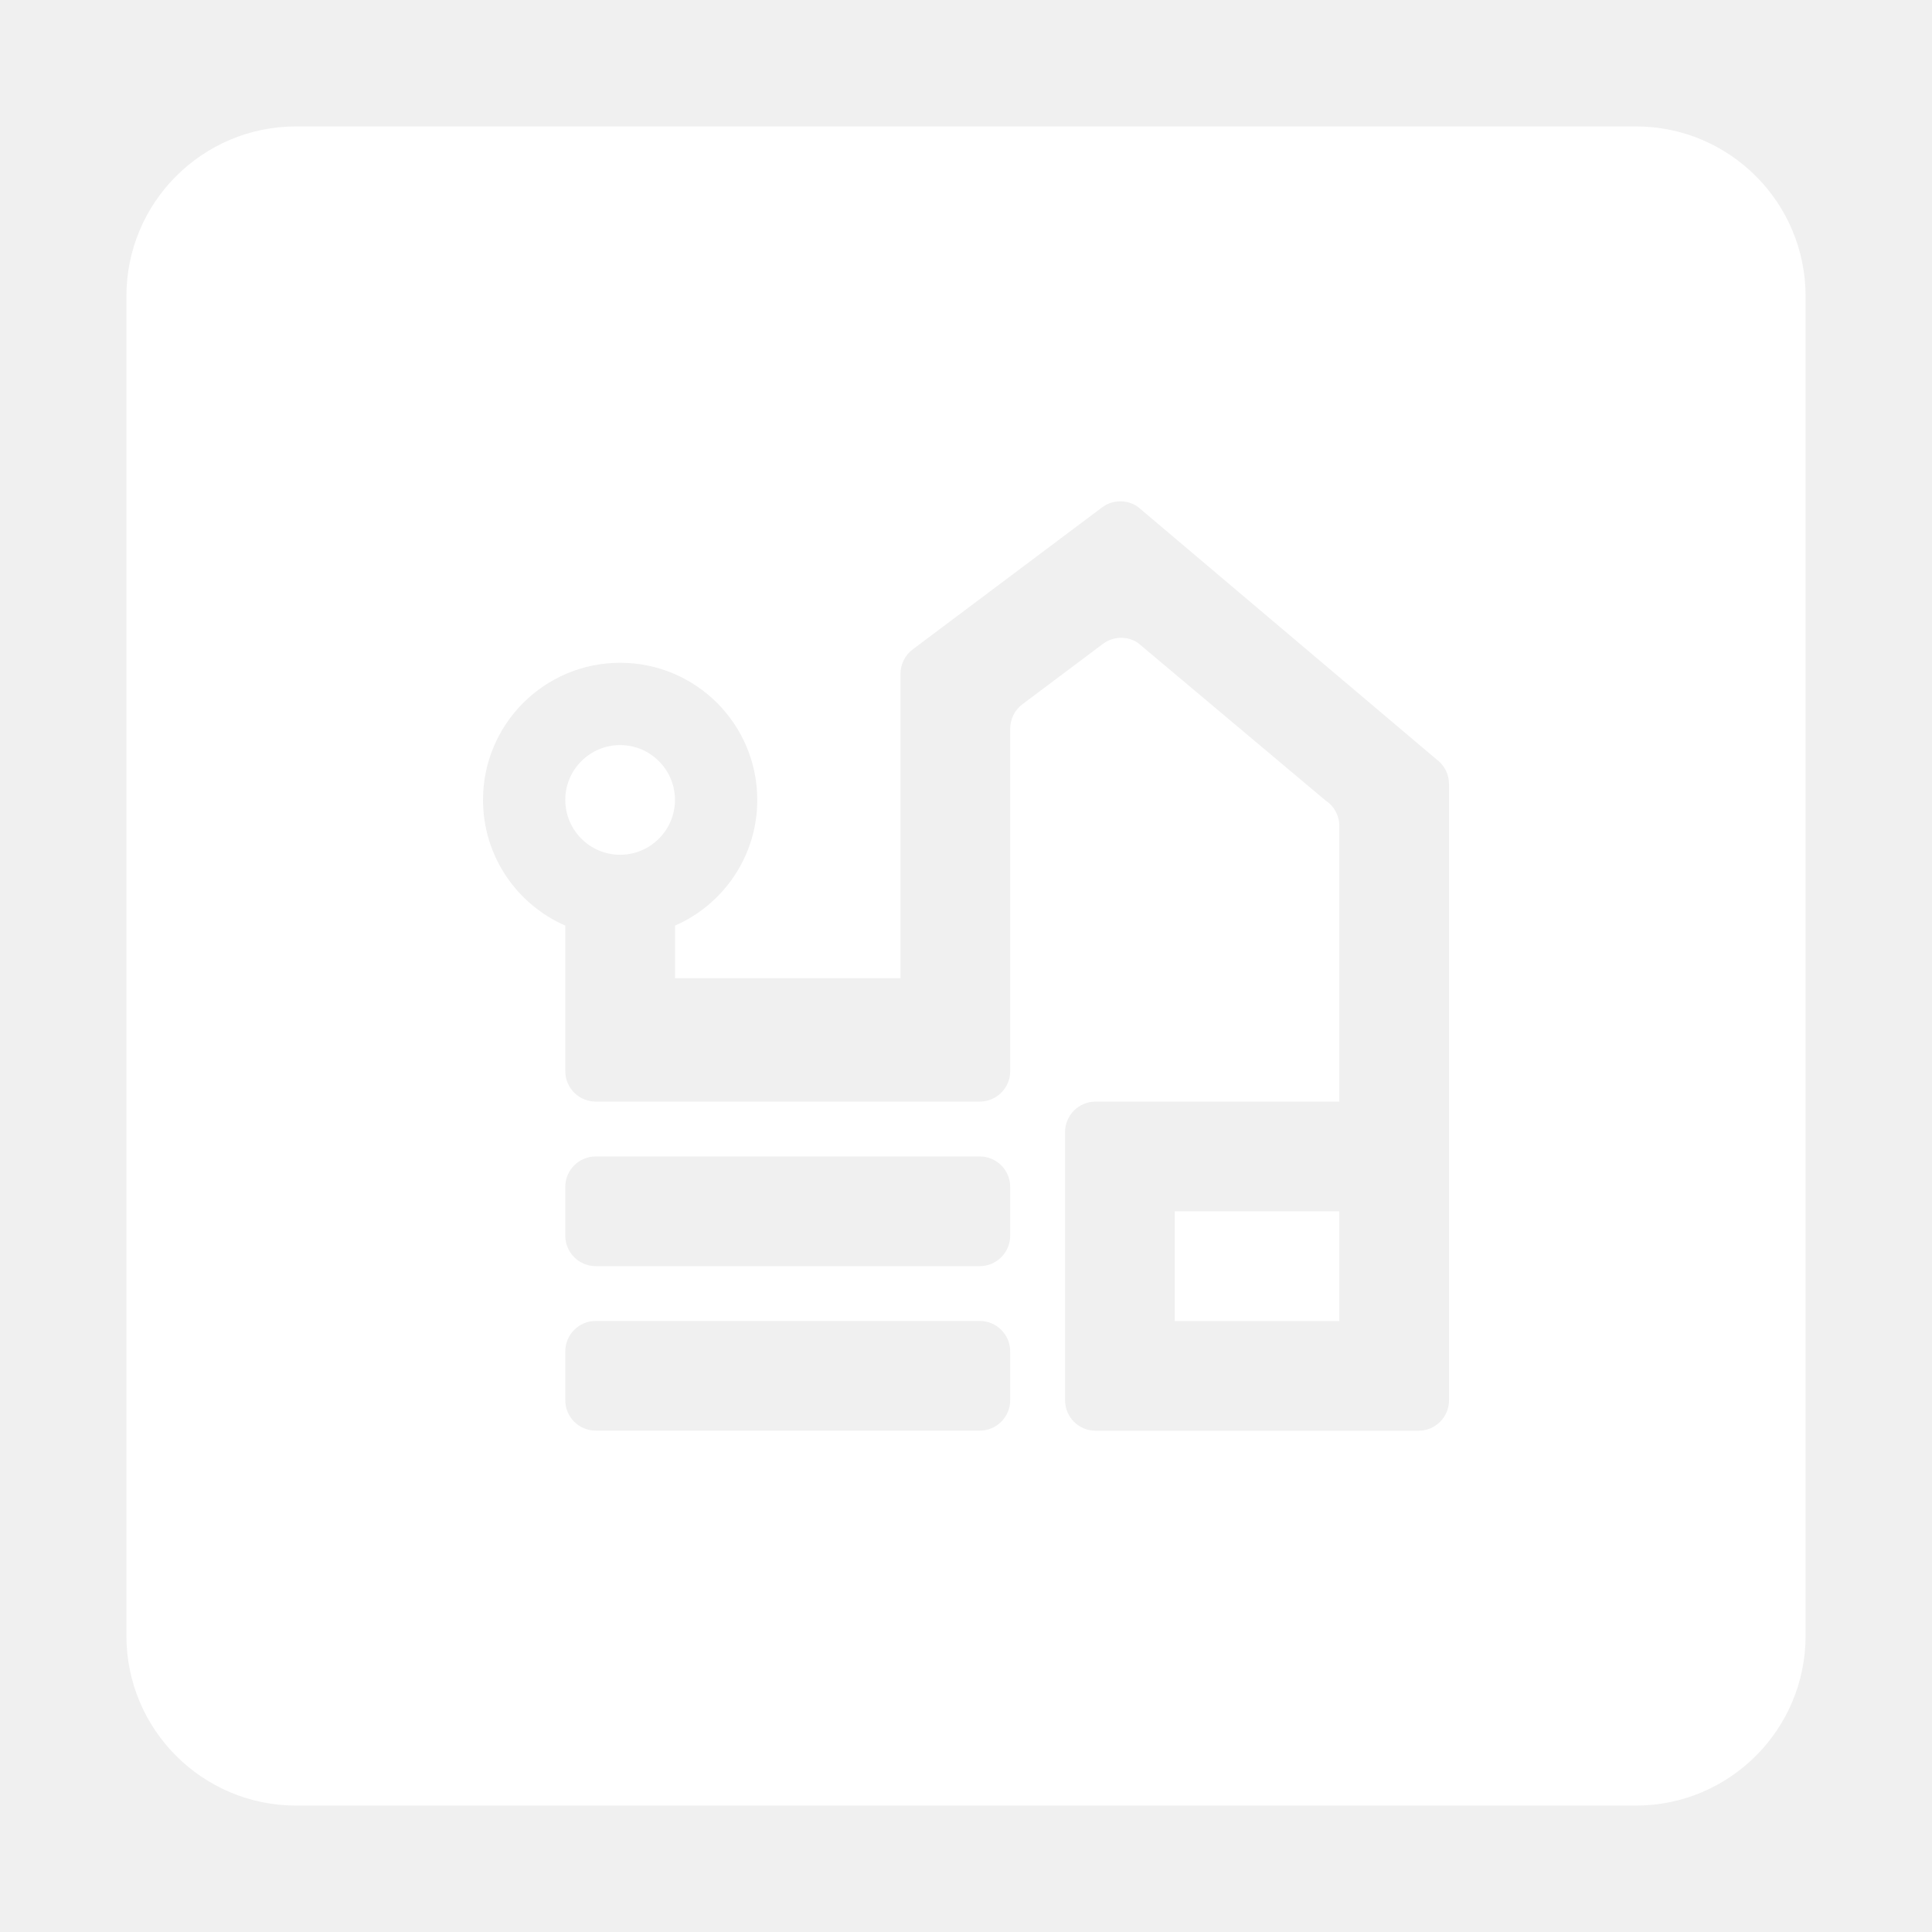
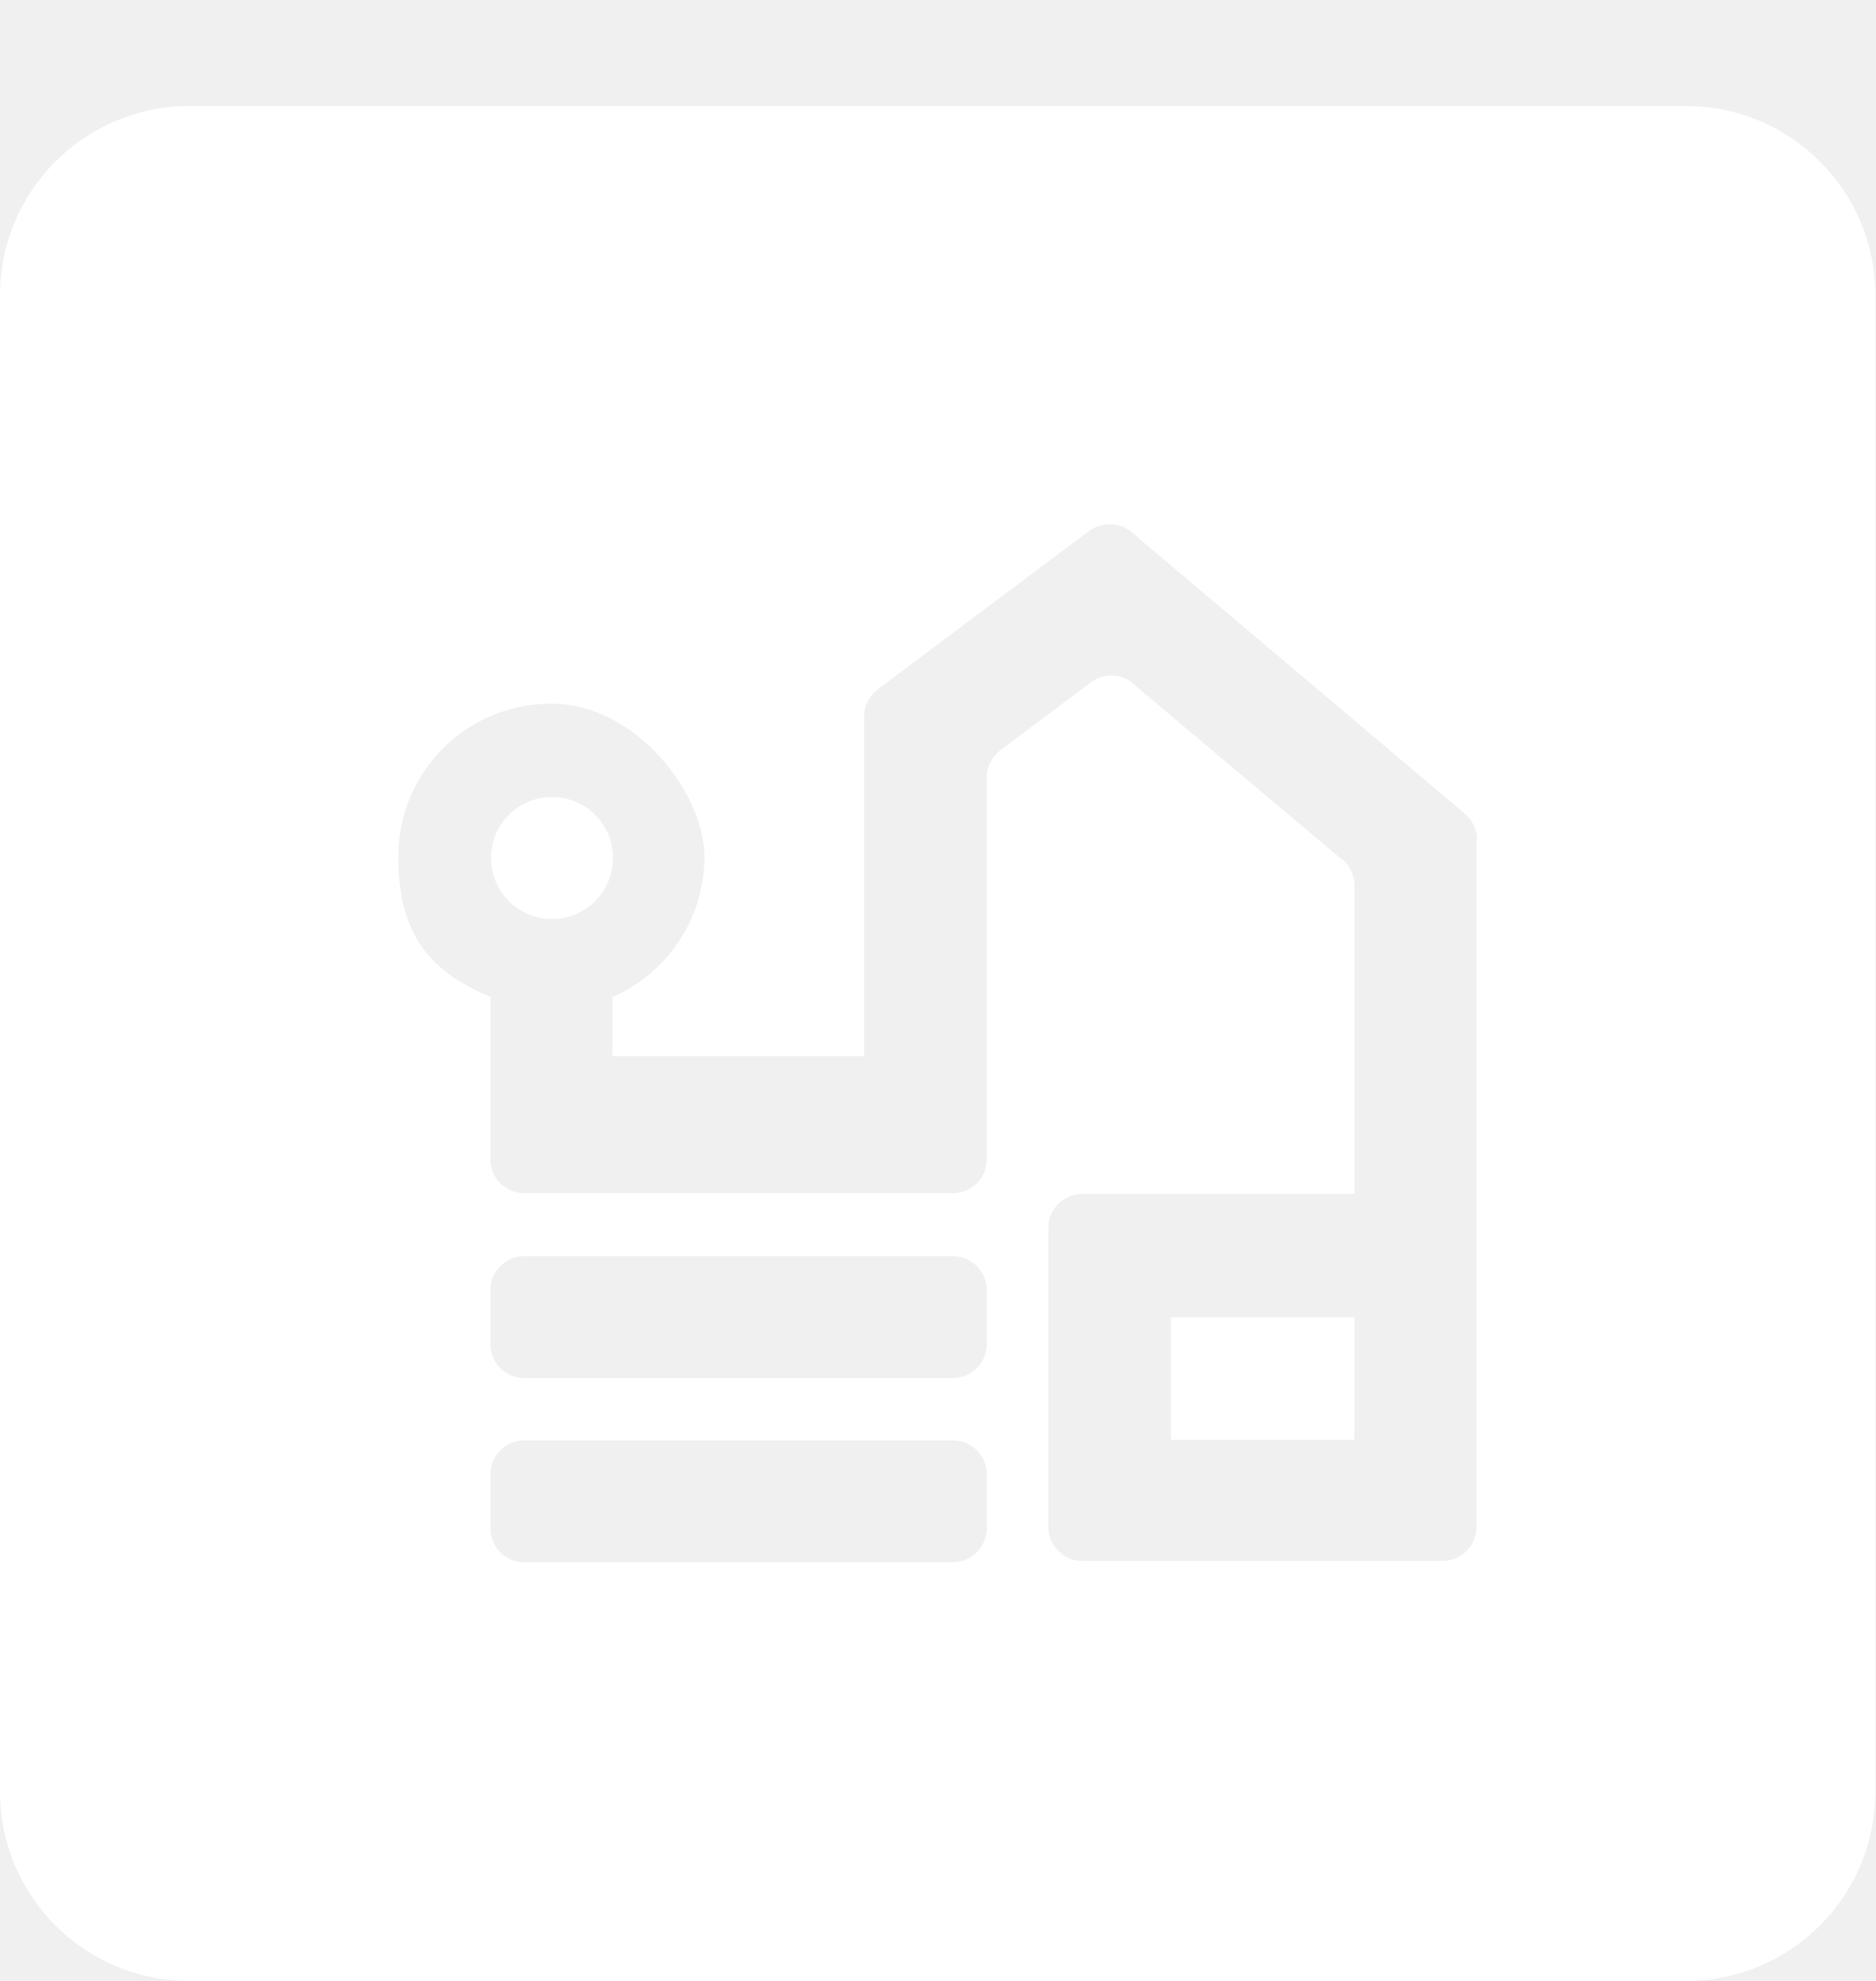
- <svg xmlns="http://www.w3.org/2000/svg" id="logo-jeedom-petit-nom-blanc" viewBox="0 0 1024 1024">
+ <svg xmlns="http://www.w3.org/2000/svg" id="logo-jeedom-petit-nom-blanc" version="1.1" viewBox="0 0 283 299">
  <defs>
-     <style>.cls-1{fill:#fff;}.cls-2{fill:#00ff18;opacity:0;}</style>
+     <style>
+       .st0 {
+         fill: #fff;
+       }
+     </style>
  </defs>
-   <g id="Transparent-background-4">
-     <rect id="_Rectangle_" class="cls-2" width="1024" height="1024" />
-   </g>
  <g id="Jeedom-logomark-monochrome-on-light">
-     <path id="Jeedom-logomark-monochrome-on-light-2" class="cls-1" d="M357.75,423.97c0,16.03-13.04,29.07-29.07,29.07s-29.07-13.04-29.07-29.07,13.04-29.07,29.07-29.07,29.07,13.04,29.07,29.07ZM622.64,700.16h87.22v-58.15h-87.22v58.15ZM957,157v710c0,49.71-40.29,90-90,90H157c-49.71,0-90-40.29-90-90V157c0-49.71,40.29-90,90-90h710c49.71,0,90,40.29,90,90ZM535.42,716.28c0-8.92-7.23-16.15-16.15-16.15h-203.51c-8.92,0-16.15,7.23-16.15,16.15v25.84c0,8.92,7.23,16.15,16.15,16.15h203.51c8.92,0,16.15-7.23,16.15-16.15v-25.84ZM535.42,629.09c0-8.92-7.23-16.15-16.15-16.15h-203.51c-8.92,0-16.15,7.23-16.15,16.15v25.84c0,8.92,7.23,16.15,16.15,16.15h203.51c8.92,0,16.15-7.23,16.15-16.15v-25.84ZM768,415.51c0-5.22-2.52-10.11-6.76-13.14l-158.05-133.66c-5.73-4.09-13.45-4-19.08.22l-100.37,75.28c-4.07,3.05-6.46,7.84-6.46,12.92v161.33h-119.52v-27.86c25.67-11.22,43.61-36.82,43.61-66.63,0-40.14-32.54-72.68-72.68-72.68s-72.68,32.54-72.68,72.68c0,29.8,17.94,55.41,43.61,66.63v77.12c0,8.92,7.23,16.15,16.15,16.15h203.51c8.92,0,16.15-7.23,16.15-16.15v-181.52c0-5.08,2.39-9.87,6.46-12.92l42.66-31.99c5.42-4.07,12.81-4.32,18.49-.62l99.48,83.56c4.58,2.98,7.35,8.08,7.35,13.54v146.11h-129.21c-8.92,0-16.15,7.23-16.15,16.15v142.13c0,8.92,7.23,16.15,16.15,16.15h171.21c8.92,0,16.15-7.23,16.15-16.15v-326.65Z" />
+     <path id="Jeedom-logomark-monochrome-on-light-2" class="st0" d="M92.5,129.5c0,5.1-4.1,9.2-9.2,9.2s-9.2-4.1-9.2-9.2,4.1-9.2,9.2-9.2,9.2,4.1,9.2,9.2ZM176.7,217.3h27.7v-18.5h-27.7v18.5ZM283,44.6v225.8c0,15.8-12.8,28.6-28.6,28.6H28.6c-15.8,0-28.6-12.8-28.6-28.6V44.6c0-15.8,12.8-28.6,28.6-28.6h225.8c15.8,0,28.6,12.8,28.6,28.6ZM148.9,222.5c0-2.8-2.3-5.1-5.1-5.1h-64.7c-2.8,0-5.1,2.3-5.1,5.1v8.2c0,2.8,2.3,5.1,5.1,5.1h64.7c2.8,0,5.1-2.3,5.1-5.1v-8.2ZM148.9,194.7c0-2.8-2.3-5.1-5.1-5.1h-64.7c-2.8,0-5.1,2.3-5.1,5.1v8.2c0,2.8,2.3,5.1,5.1,5.1h64.7c2.8,0,5.1-2.3,5.1-5.1v-8.2ZM222.9,126.8c0-1.7-.8-3.2-2.1-4.2l-50.3-42.5c-1.8-1.3-4.3-1.3-6.1,0l-31.9,23.9c-1.3,1-2.1,2.5-2.1,4.1v51.3h-38v-8.9c8.2-3.6,13.9-11.7,13.9-21.2s-10.3-23.1-23.1-23.1-23.1,10.3-23.1,23.1,5.7,17.6,13.9,21.2v24.5c0,2.8,2.3,5.1,5.1,5.1h64.7c2.8,0,5.1-2.3,5.1-5.1v-57.7c0-1.6.8-3.1,2.1-4.1l13.6-10.2c1.7-1.3,4.1-1.4,5.9-.2l31.6,26.6c1.5.9,2.3,2.6,2.3,4.3v46.5h-41.1c-2.8,0-5.1,2.3-5.1,5.1v45.2c0,2.8,2.3,5.1,5.1,5.1h54.4c2.8,0,5.1-2.3,5.1-5.1v-103.9h0Z" />
  </g>
</svg>
